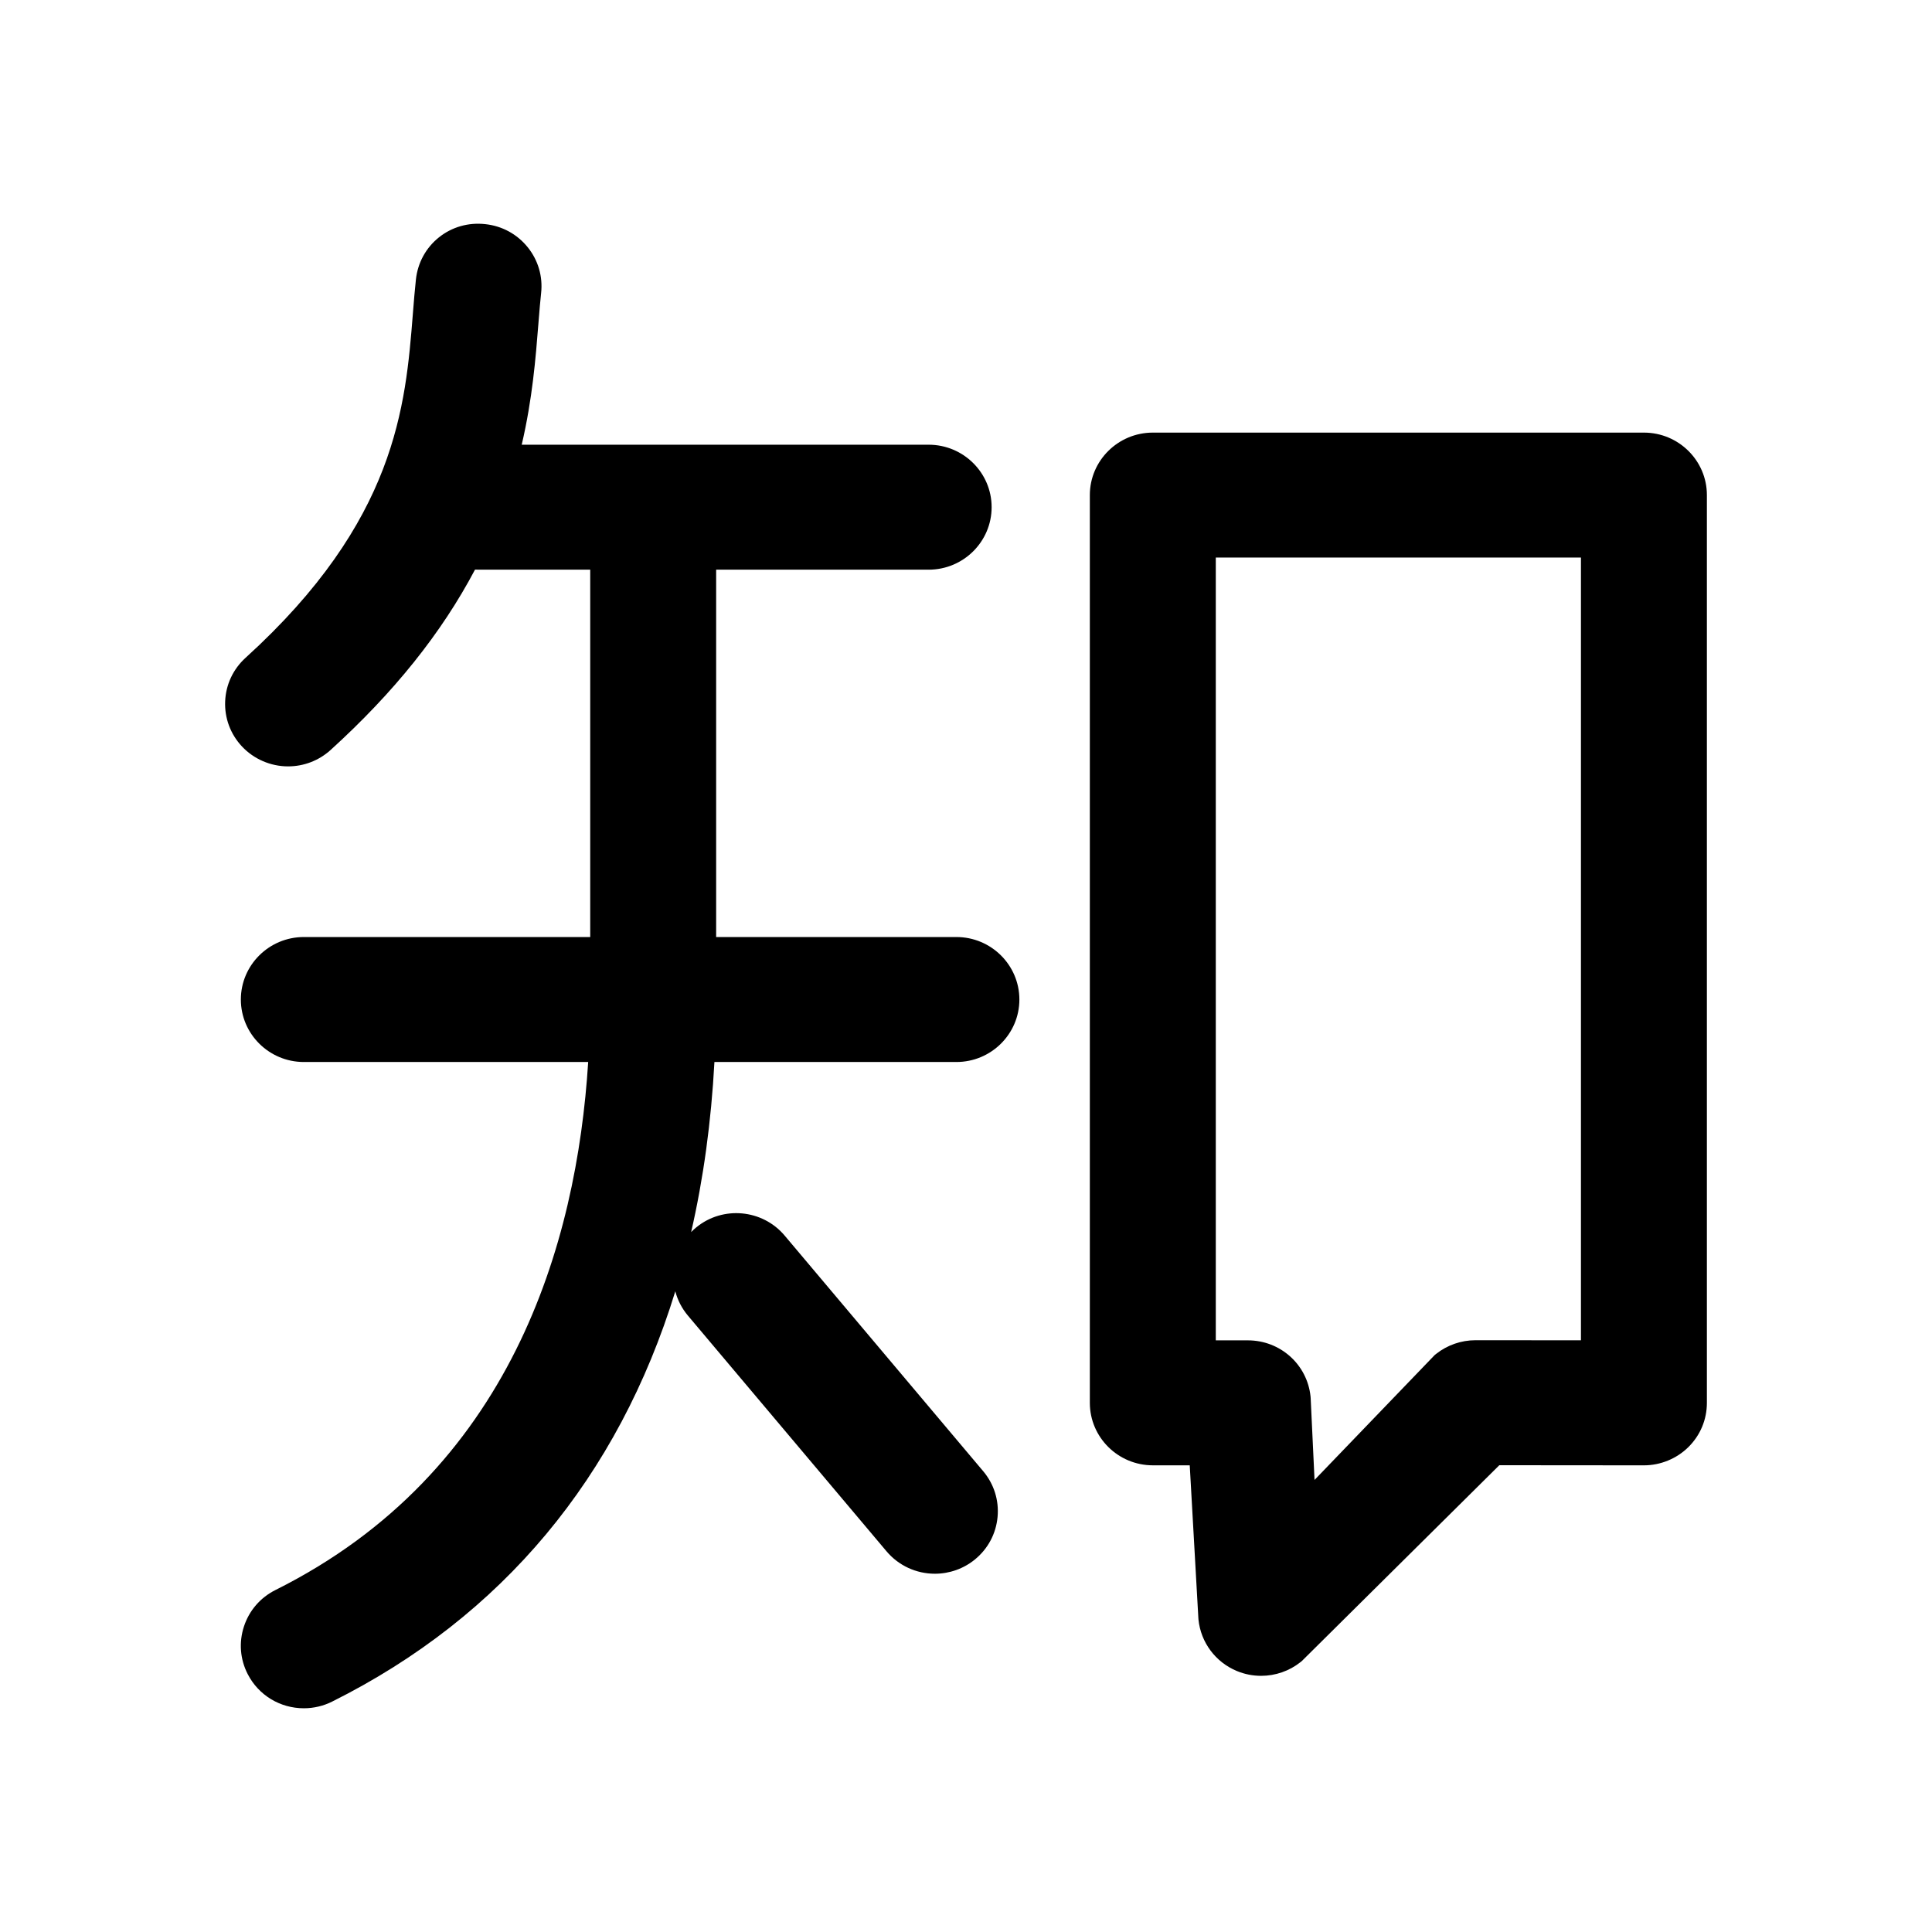
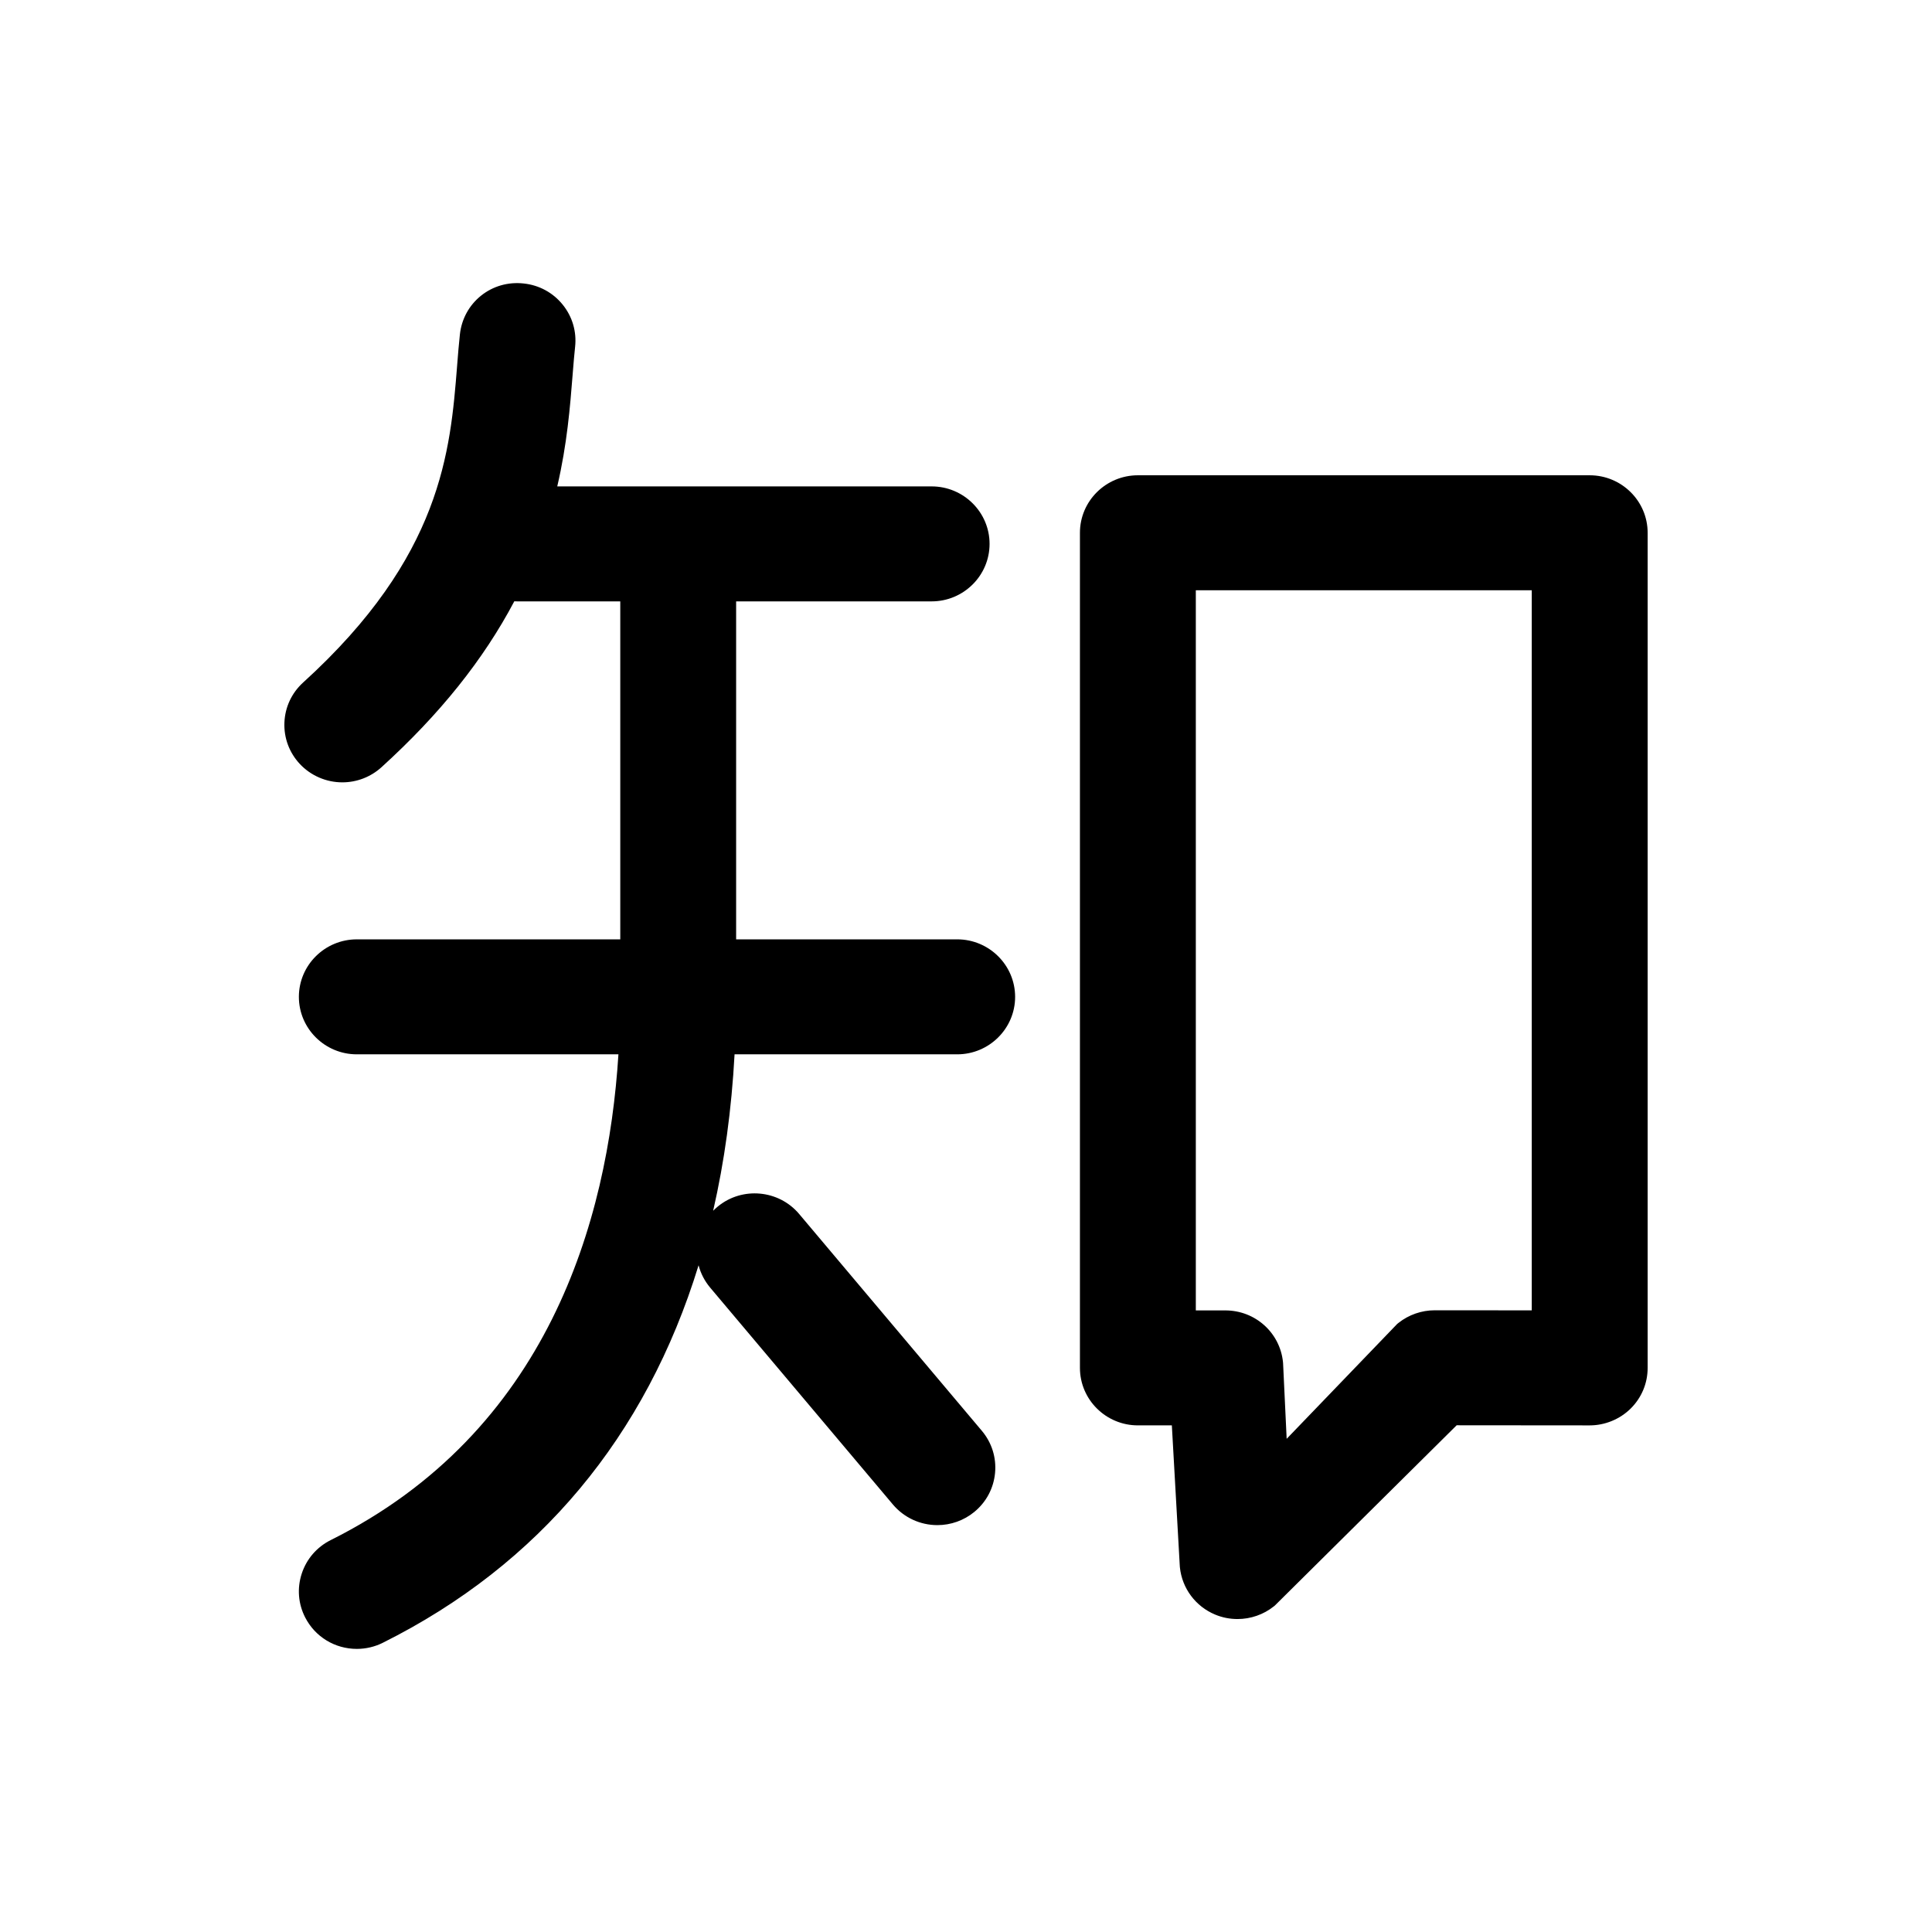
<svg xmlns="http://www.w3.org/2000/svg" version="1.1" id="图层_1" x="0px" y="0px" viewBox="0 0 192 192" enable-background="new 0 0 192 192" xml:space="preserve">
-   <path d="M95.045,93.121H71.17V56.614h21.118c3.451,0,6.259-2.786,6.259-6.21c0-3.424-2.808-6.209-6.258-6.209l-40.441,0  c1.065-4.561,1.387-8.614,1.656-12.009l0.032-0.392c0.077-0.952,0.15-1.851,0.24-2.673c0.18-1.644-0.293-3.26-1.333-4.551  c-1.049-1.302-2.546-2.117-4.216-2.295c-1.681-0.187-3.317,0.281-4.609,1.316c-1.293,1.036-2.105,2.523-2.285,4.185  c-0.115,1.052-0.203,2.154-0.296,3.322l-0.008,0.105c-0.728,9.156-1.634,20.552-16.624,34.168c-1.24,1.125-1.96,2.661-2.029,4.326  c-0.069,1.665,0.522,3.256,1.666,4.48c1.18,1.261,2.852,1.985,4.587,1.985c1.565,0,3.064-0.577,4.226-1.629  c6.302-5.725,11.018-11.611,14.354-17.929c0.115,0.006,0.231,0.009,0.346,0.009h11.1v36.508H30.195c-3.451,0-6.259,2.786-6.259,6.21  c0,3.424,2.808,6.21,6.258,6.21h28.259c-1.137,18.082-7.674,40.782-31.073,52.47c-1.504,0.751-2.618,2.04-3.138,3.63  c-0.517,1.579-0.382,3.263,0.378,4.736c1.073,2.09,3.21,3.389,5.578,3.389c0.98,0,1.956-0.232,2.811-0.664  c16.901-8.44,28.433-22.322,34.102-40.774c0.229,0.88,0.655,1.706,1.26,2.424l19.735,23.42c1.194,1.413,2.944,2.224,4.803,2.224  c1.451,0,2.864-0.504,3.977-1.417c1.297-1.061,2.097-2.56,2.251-4.223c0.154-1.659-0.354-3.275-1.43-4.552l-19.732-23.417  c-2.204-2.616-6.147-2.978-8.782-0.81c-0.179,0.146-0.348,0.302-0.507,0.464c1.217-5.304,1.992-10.943,2.313-16.9h24.047  c3.451,0,6.259-2.786,6.259-6.21C101.304,95.907,98.496,93.121,95.045,93.121z M163.372,42.992h-48.806  c-3.451,0-6.259,2.786-6.259,6.21v90.21c0,3.424,2.808,6.21,6.259,6.21h3.669l0.858,15.203l0.011,0.136  c0.234,2.267,1.695,4.222,3.809,5.1c0.766,0.319,1.579,0.481,2.418,0.481c1.415,0,2.8-0.48,3.898-1.352l0.127-0.1l19.645-19.478  l14.37,0.012c1.637,0,3.244-0.656,4.41-1.804c1.192-1.175,1.848-2.74,1.848-4.407v-90.21  C169.631,45.778,166.823,42.992,163.372,42.992z M124.014,133.203h-3.19V55.411h36.289v77.787l-10.484-0.008  c-1.41,0-2.793,0.479-3.893,1.348l-0.157,0.124l-11.942,12.412l-0.384-8.127l-0.012-0.16  C129.915,135.604,127.238,133.203,124.014,133.203z" />
+   <path d="M95.122,93.351H73.156V59.764h19.428c3.175,0,5.758-2.563,5.758-5.713c0-3.15-2.583-5.713-5.758-5.713H55.379  c0.98-4.196,1.276-7.925,1.524-11.048l0.029-0.361c0.071-0.876,0.138-1.703,0.221-2.459c0.166-1.512-0.27-3-1.227-4.187  c-0.965-1.198-2.342-1.947-3.879-2.111c-1.546-0.172-3.052,0.259-4.241,1.211c-1.189,0.953-1.936,2.321-2.102,3.85  c-0.106,0.967-0.187,1.982-0.272,3.056l-0.007,0.097c-0.67,8.424-1.503,18.908-15.294,31.435c-1.14,1.035-1.803,2.448-1.866,3.98  c-0.063,1.532,0.48,2.995,1.533,4.122c1.086,1.16,2.624,1.826,4.22,1.826c1.44,0,2.819-0.531,3.888-1.498  c5.798-5.267,10.136-10.682,13.205-16.495c0.106,0.006,0.212,0.009,0.319,0.009h10.212v33.587H35.46  c-3.175,0-5.758,2.563-5.758,5.713c0,3.15,2.583,5.713,5.758,5.713h25.999c-1.046,16.635-7.06,37.519-28.587,48.272  c-1.384,0.691-2.409,1.877-2.887,3.34c-0.475,1.453-0.351,3.002,0.347,4.357c0.987,1.923,2.953,3.118,5.132,3.118  c0.902,0,1.8-0.213,2.586-0.611c15.549-7.764,26.159-20.536,31.374-37.512c0.211,0.81,0.602,1.569,1.159,2.23l18.156,21.547  c1.098,1.3,2.709,2.046,4.419,2.046c1.335,0,2.635-0.464,3.659-1.304c1.194-0.976,1.929-2.356,2.071-3.885  c0.142-1.526-0.326-3.013-1.316-4.188l-18.153-21.544c-2.028-2.407-5.655-2.739-8.08-0.745c-0.165,0.135-0.32,0.278-0.467,0.427  c1.119-4.88,1.833-10.068,2.128-15.548h22.124c3.175,0,5.758-2.563,5.758-5.713C100.879,95.914,98.296,93.351,95.122,93.351z   M157.982,47.233h-44.901c-3.175,0-5.758,2.563-5.758,5.713v82.993c0,3.15,2.583,5.713,5.758,5.713h3.376l0.79,13.987l0.01,0.125  c0.216,2.086,1.559,3.884,3.504,4.692c0.704,0.294,1.453,0.442,2.225,0.442c1.302,0,2.576-0.442,3.586-1.244l0.116-0.092  l18.074-17.92l13.221,0.011c1.507,0,2.985-0.604,4.058-1.659c1.096-1.081,1.7-2.521,1.7-4.054V52.946  C163.741,49.796,161.157,47.233,157.982,47.233z M121.773,130.227h-2.934V58.658h33.386v71.564l-9.645-0.007  c-1.297,0-2.569,0.44-3.582,1.24l-0.144,0.114l-10.987,11.419l-0.354-7.477l-0.011-0.147  C127.202,132.435,124.739,130.227,121.773,130.227z" />
  <g>
</g>
  <g>
</g>
  <g>
</g>
  <g>
</g>
  <g>
</g>
  <g>
</g>
  <g>
</g>
  <g>
</g>
  <g>
</g>
  <g>
</g>
  <g>
</g>
</svg>
